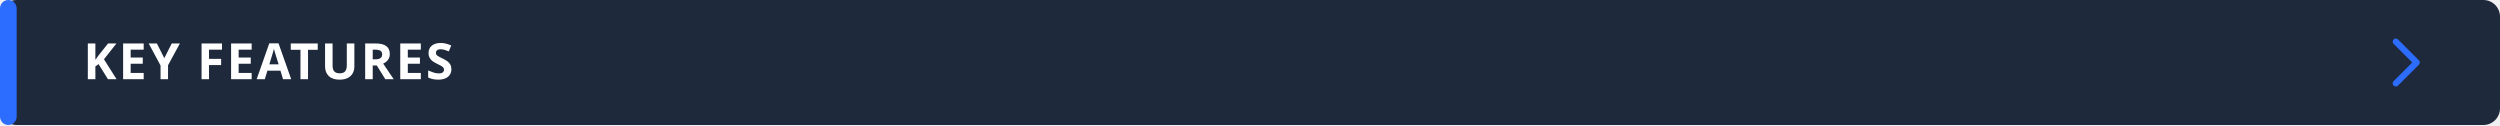
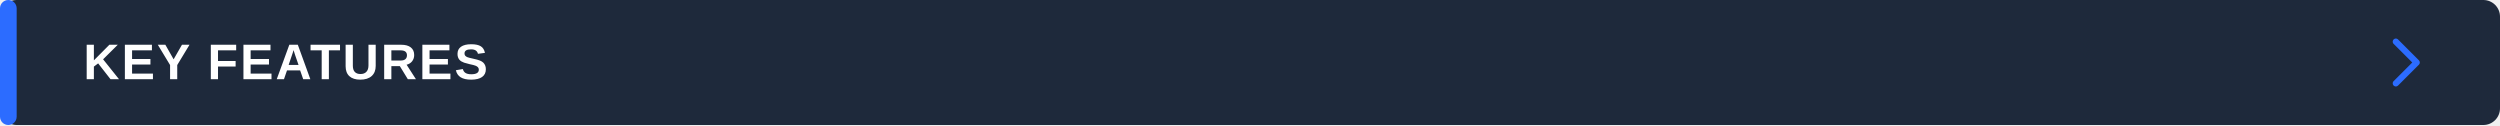
<svg xmlns="http://www.w3.org/2000/svg" width="1200" height="60" viewBox="0 0 1200 60" fill="none">
  <rect width="1200" height="60" rx="8" fill="#1E293B" />
  <rect width="8" height="60" rx="4" fill="#2C6CFF" />
-   <text x="40" y="38" fill="white" style="font-family: 'Quicksand', 'Nunito', 'Comfortaa', 'Varela Round', 'Segoe UI', sans-serif; font-weight: 700; font-size: 24px; letter-spacing: 1px;">KEY FEATURES</text>
+   <text x="40" y="38" fill="white" style="font-family: 'Segoe UI', 'Helvetica Neue', Arial, sans-serif; font-weight: 700; font-size: 24px; letter-spacing: 1px;">KEY FEATURES</text>
  <path d="M1150 20L1160 30L1150 40" stroke="#2C6CFF" stroke-width="3" stroke-linecap="round" stroke-linejoin="round" />
</svg>
